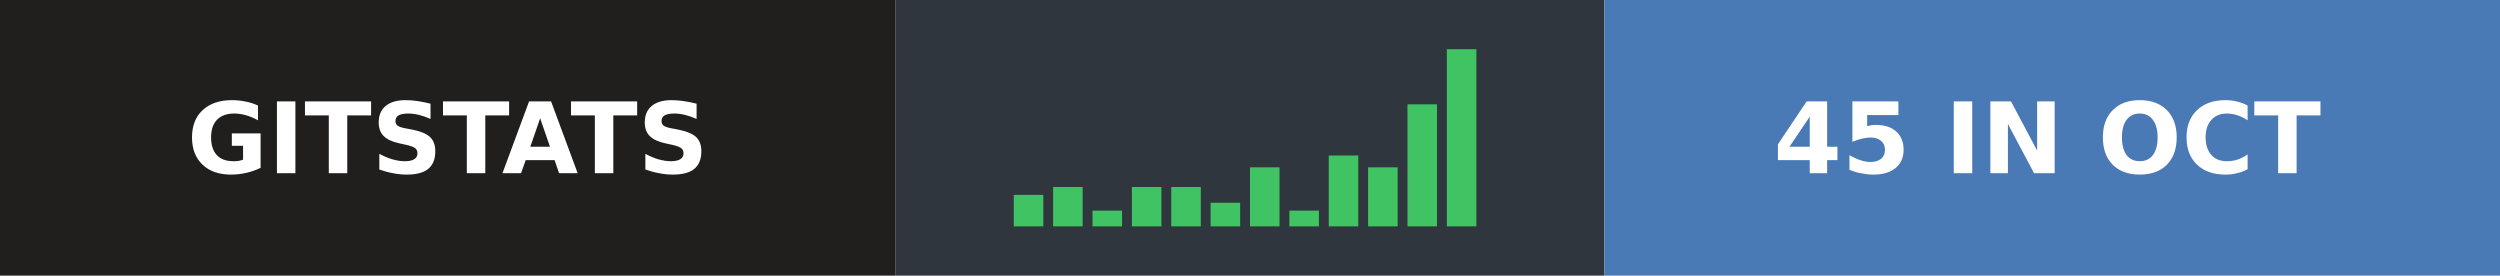
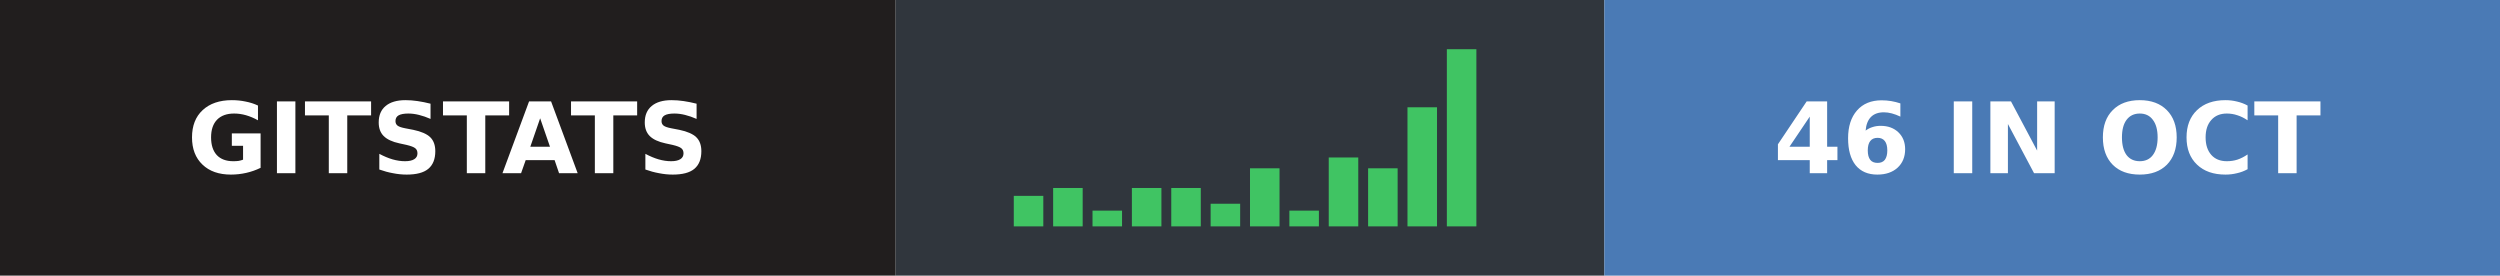
- <svg xmlns="http://www.w3.org/2000/svg" width="254" height="28" role="img" aria-label="gitstats: 45 in Oct">
+ <svg xmlns="http://www.w3.org/2000/svg" width="254" height="28" role="img" aria-label="gitstats: 46 in Oct">
  <g>
    <rect x="0" width="91" height="28" fill="#211e1e" />
    <rect x="91" width="72" height="28" fill="#30363d" />
    <rect x="163" width="91" height="28" fill="#4a7ab5" />
  </g>
-   <rect x="103.0" y="19.8" width="3" height="3.2" fill="#40c463" />
-   <rect x="107.0" y="19.0" width="3" height="4.0" fill="#40c463" />
+   <rect x="103.0" y="19.9" width="3" height="3.1" fill="#40c463" />
+   <rect x="107.0" y="19.1" width="3" height="3.9" fill="#40c463" />
  <rect x="111.0" y="21.4" width="3" height="1.6" fill="#40c463" />
-   <rect x="115.0" y="19.0" width="3" height="4.0" fill="#40c463" />
-   <rect x="119.0" y="19.0" width="3" height="4.0" fill="#40c463" />
-   <rect x="123.0" y="20.6" width="3" height="2.4" fill="#40c463" />
-   <rect x="127.0" y="17.0" width="3" height="6.0" fill="#40c463" />
+   <rect x="115.0" y="19.1" width="3" height="3.9" fill="#40c463" />
+   <rect x="119.0" y="19.1" width="3" height="3.9" fill="#40c463" />
+   <rect x="123.0" y="20.7" width="3" height="2.3" fill="#40c463" />
+   <rect x="127.0" y="17.1" width="3" height="5.9" fill="#40c463" />
  <rect x="131.0" y="21.4" width="3" height="1.6" fill="#40c463" />
-   <rect x="135.0" y="15.8" width="3" height="7.2" fill="#40c463" />
-   <rect x="139.0" y="17.0" width="3" height="6.0" fill="#40c463" />
-   <rect x="143.0" y="10.6" width="3" height="12.4" fill="#40c463" />
+   <rect x="135.0" y="16.0" width="3" height="7.0" fill="#40c463" />
+   <rect x="139.0" y="17.1" width="3" height="5.9" fill="#40c463" />
+   <rect x="143.0" y="10.9" width="3" height="12.1" fill="#40c463" />
  <rect x="147.0" y="5.0" width="3" height="18.0" fill="#40c463" />
  <g text-anchor="middle" font-family="Verdana,Geneva,DejaVu Sans,sans-serif" font-size="10" font-weight="bold" text-rendering="geometricPrecision">
    <text x="45.5" y="17.6" fill="#fff" textLength="67.0">GITSTATS</text>
-     <text x="208.0" y="17.6" fill="#fff" textLength="66.0">45 IN OCT</text>
+     <text x="208.0" y="17.6" fill="#fff" textLength="66.0">46 IN OCT</text>
  </g>
</svg>
